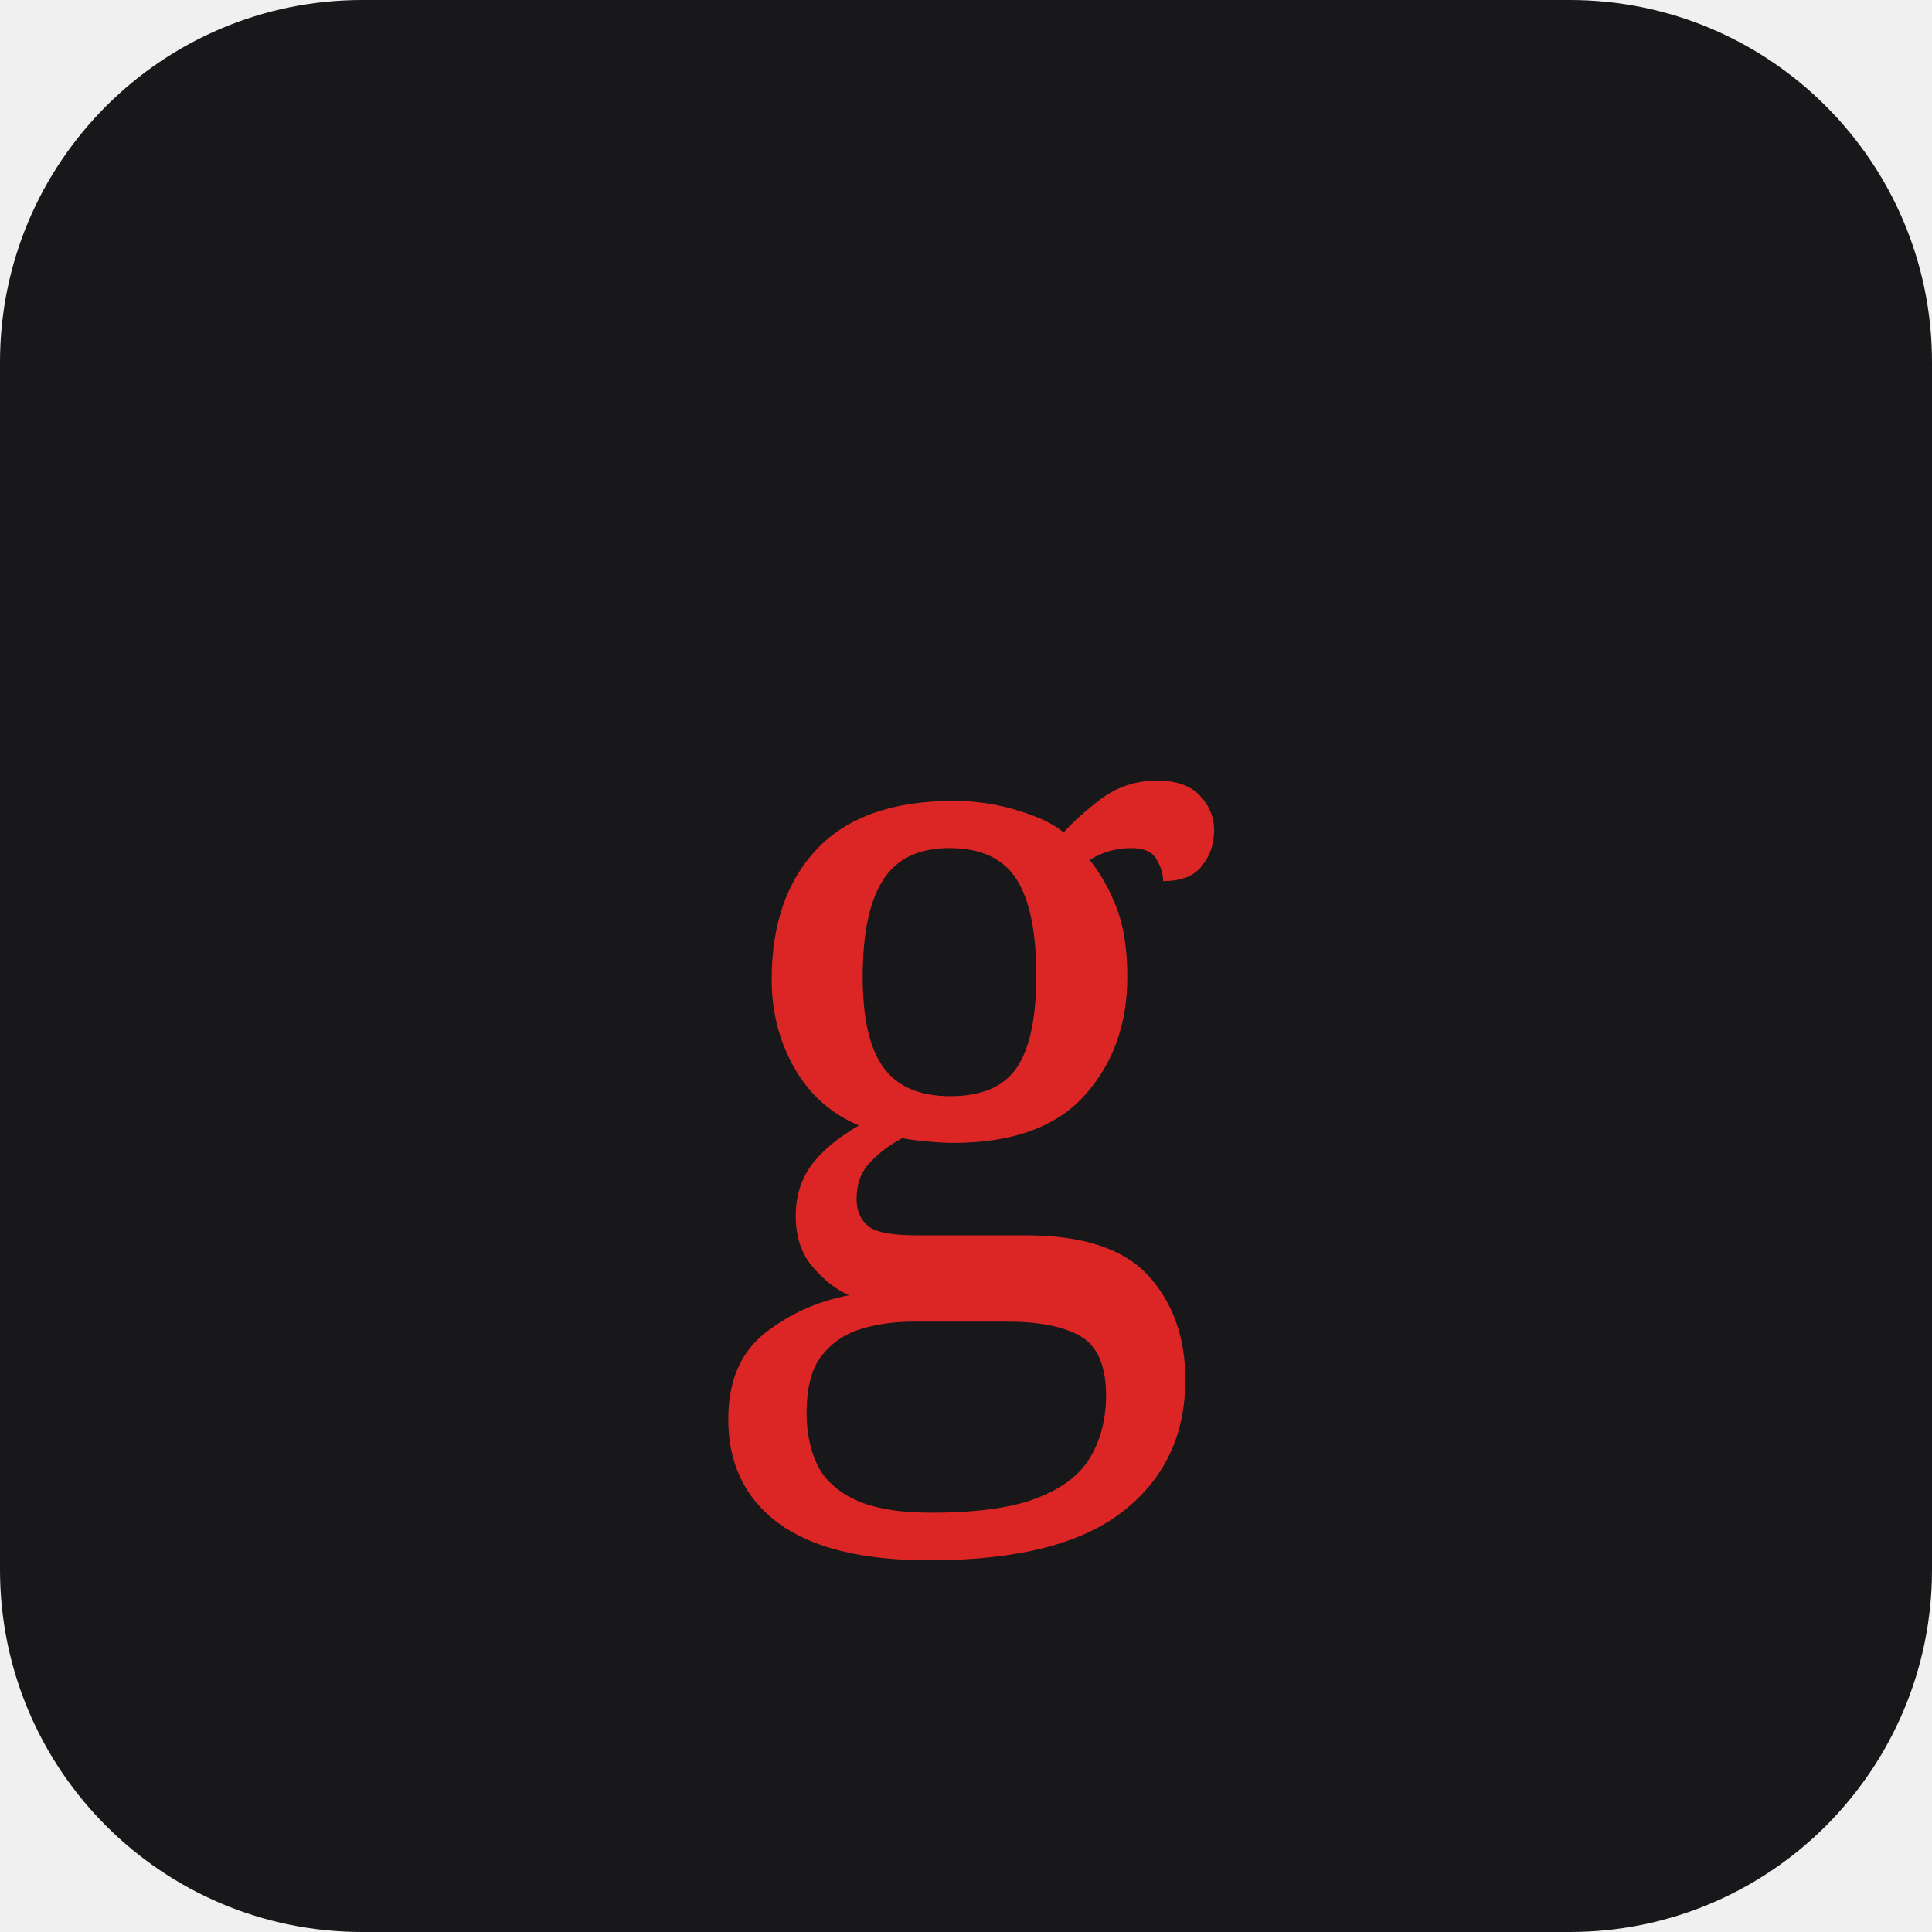
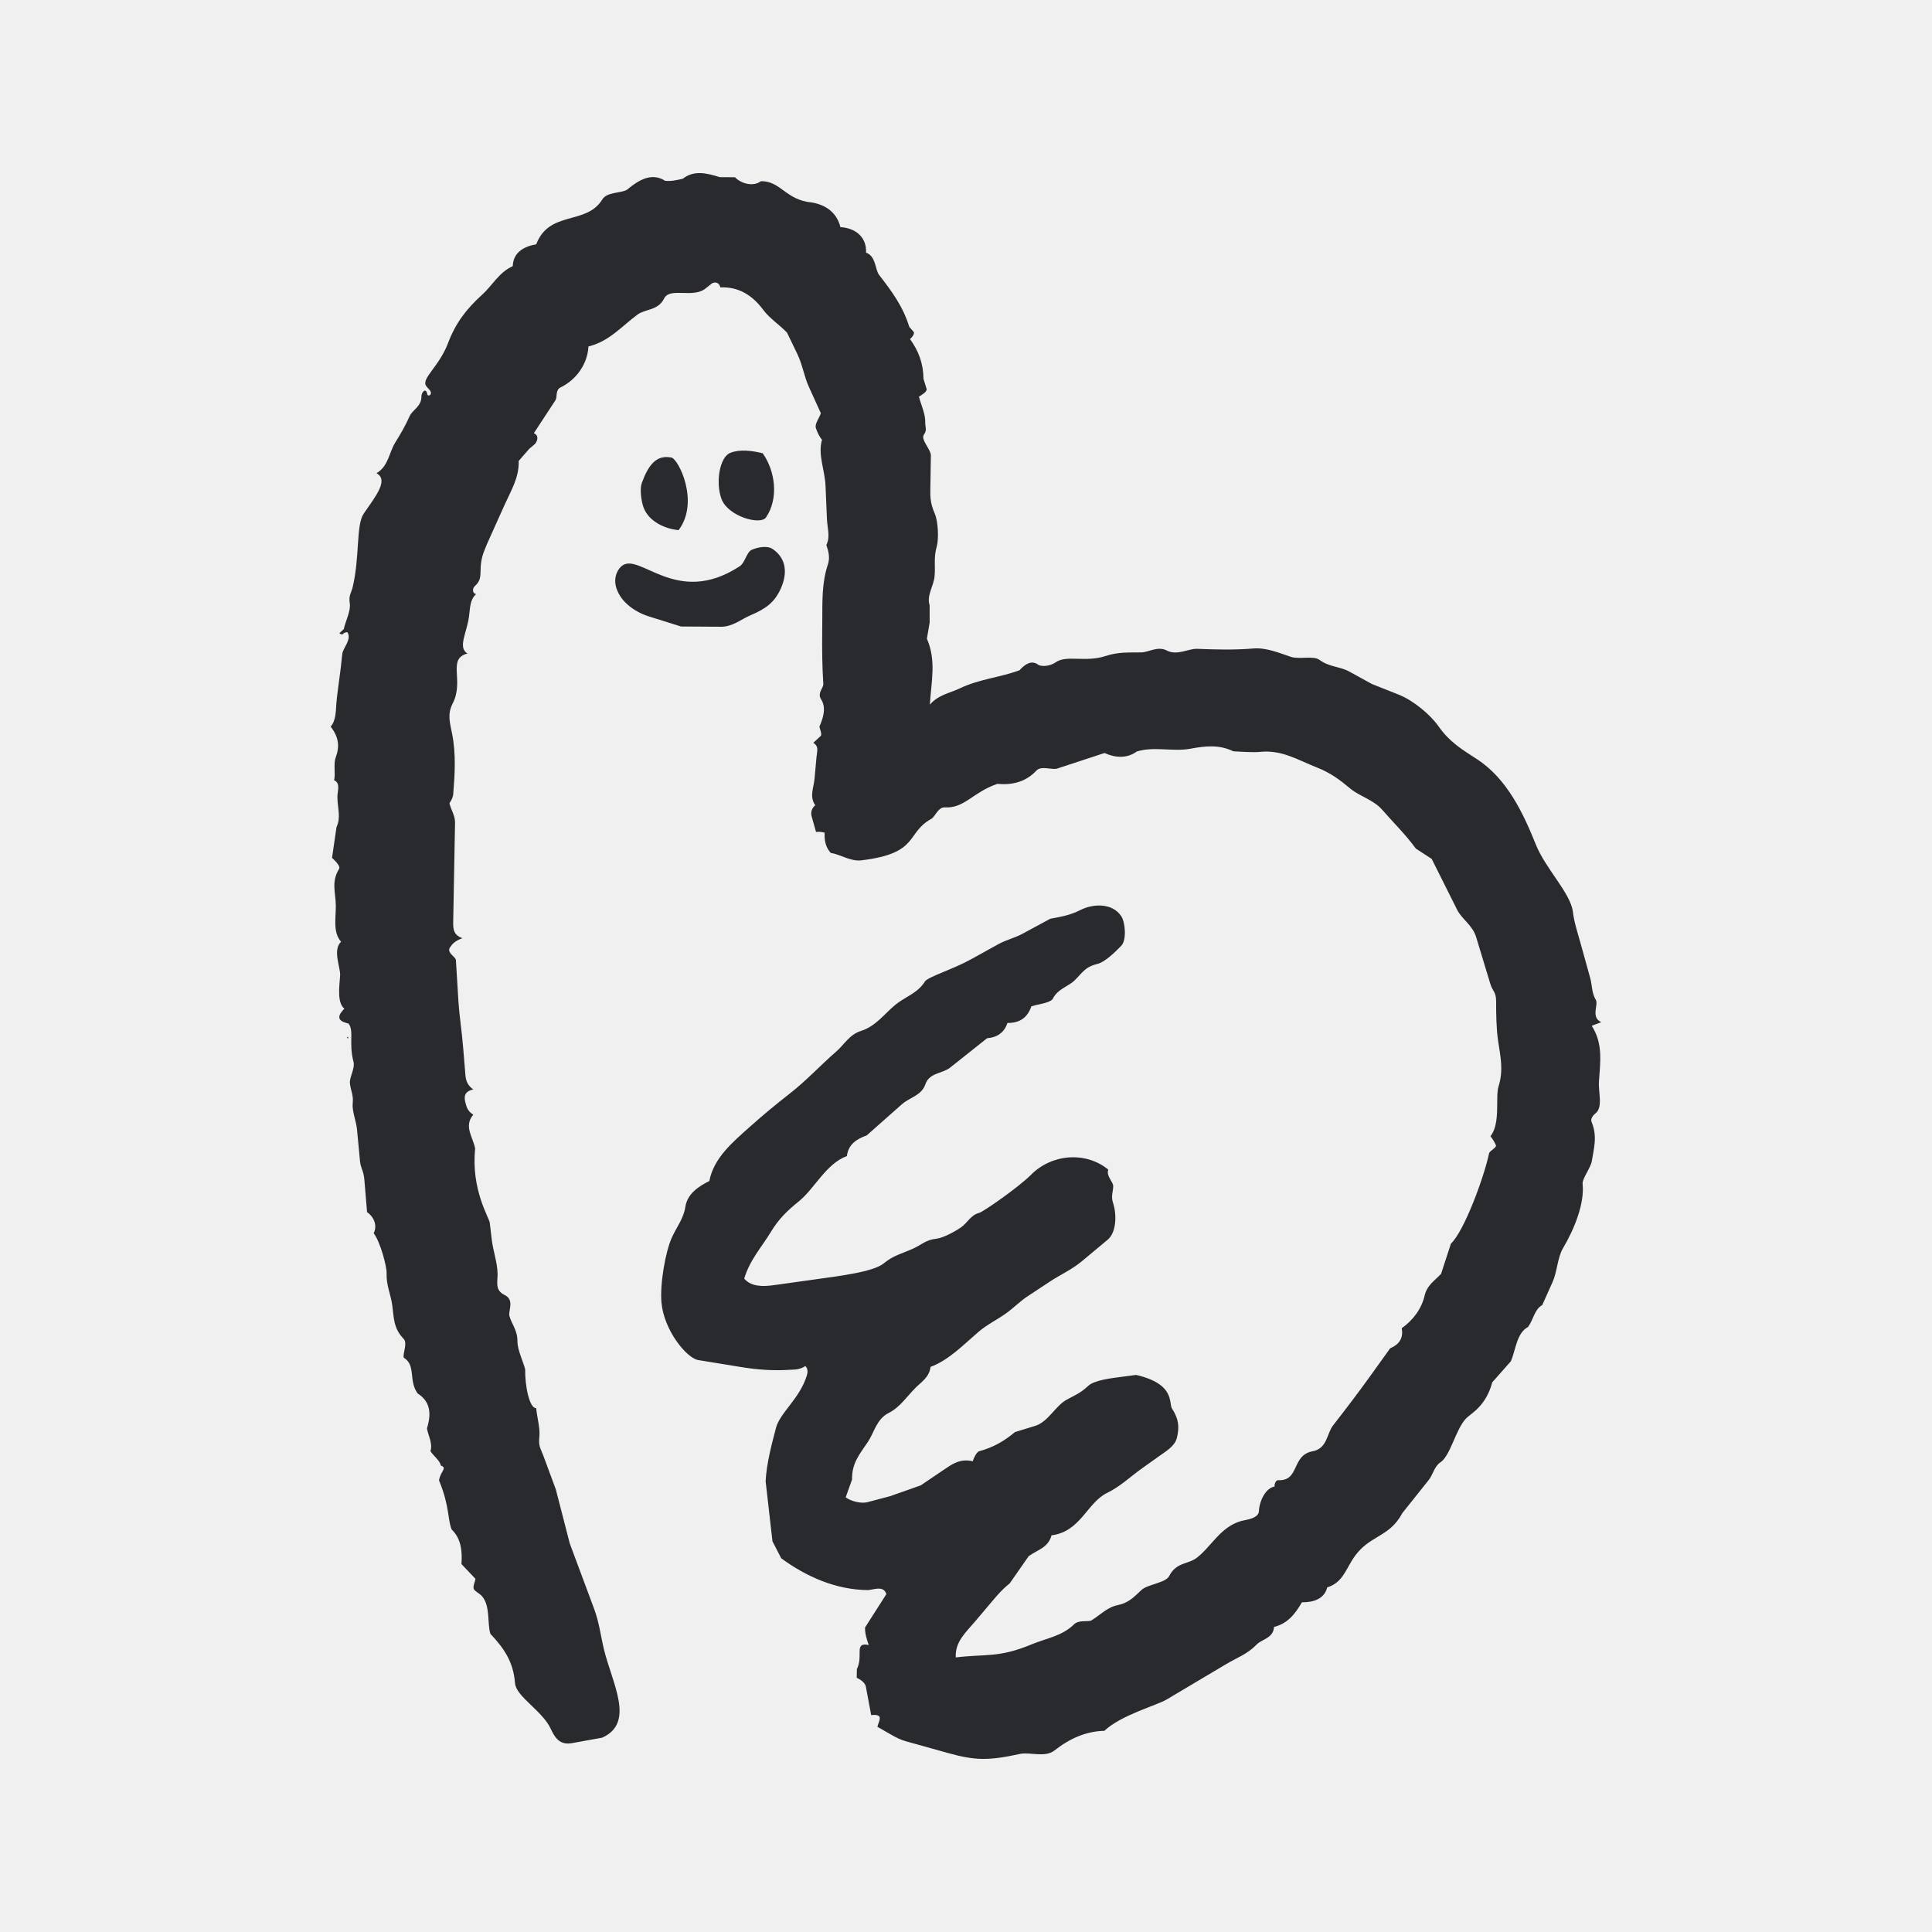
- <svg xmlns="http://www.w3.org/2000/svg" viewBox="0 0 64 64">
-   <rect width="64" height="64" rx="12" fill="#18181b" />
-   <text x="32" y="44" font-family="Georgia, serif" font-size="32" font-weight="500" fill="#dc2626" text-anchor="middle">g</text>
+ <svg xmlns="http://www.w3.org/2000/svg" id="_레이어_1" data-name="레이어_1" version="1.1" viewBox="0 0 1024 1024">
+   <defs>
+     <style>
+       .st0 {
+         fill: #292a2d;
+       }
+       @media (prefers-color-scheme: dark) {
+         .st0 {
+           fill: #ffffff;
+         }
+       }
+     </style>
+   </defs>
+   <path class="st0" d="M183.78,550.03c.28.12.57.23.88.34-.08-.29-.14-.55-.21-.82-.31.11-.52.27-.67.48Z" />
+   <path class="st0" d="M177.64,419.76c.04-.06.09-.13.12-.18.05-.11.06-.24.09-.37-.08.19-.14.37-.2.55Z" />
+   <path class="st0" d="M178.89,428.31s.03-.04.05-.05c-.02,0-.03-.01-.05-.02,0,.02,0,.05,0,.07Z" />
+   <path class="st0" d="M843.71,543.68l5-1.92c-5.76-2.54-1.34-9.3-2.91-11.86-2.21-3.62-1.93-7.84-2.91-11.37l-5.32-19.14c-1.47-5.3-3.21-10.45-3.91-16.14-1.2-9.81-14.51-22.85-19.6-35.54-6.75-16.84-15.35-35.03-31.29-45.37-8.21-5.33-14.45-9.04-20.37-17.45-4.46-6.33-13.55-13.72-20.85-16.63l-14.48-5.76-11.82-6.51c-5.23-2.88-10.36-2.23-15.98-6.29-3.13-2.27-10.79-.12-15.05-1.55-6.43-2.15-13.13-5-19.9-4.44-10.12.84-19.59.58-29.79.18-4.64-.18-10.62,3.8-16.21.85-4.63-2.44-9.67.99-13.36,1.05-6.97.12-11.99-.37-19.18,1.97-10.57,3.44-20.57-.8-26.29,3.31-2.56,1.84-7.53,2.75-9.76.89-2.77-1.71-5.89-.62-9.34,3.27-10.04,3.79-21.22,4.64-31.5,9.54-5.68,2.71-11.43,3.41-16.06,8.71.83-12.68,3.46-23.46-1.56-34.96l1.46-8.51v-9.14c-1.7-5.51,2.21-10.24,2.63-15.54.48-6-.58-9.56,1.14-15.7,1.16-4.14.69-13.36-1.02-17.3-2.8-6.45-2.43-9.84-2.33-16.26l.23-14.7c.05-3.09-5.49-8.37-3.73-10.91,1.89-2.74.66-4.01.75-6.54.15-4.47-2.18-9.15-3.35-13.67,1.67-1.08,4.52-2.67,4.05-4.2l-1.64-5.29c-.07-7.94-2.51-14.69-7.15-21.05,1.57-1.26,2.52-3.17,1.97-3.79l-2.35-2.7c-3.29-10.7-9.14-18.7-15.95-27.45-2.29-2.95-1.54-9.83-6.95-11.88.35-8.5-5.86-13.04-13.59-13.51-1.9-7.64-7.62-11.76-15.07-13.05-13.95-1.26-16.45-11.38-27.03-11.31-3.83,2.99-10.36,1.52-13.79-2.08l-8.09-.05c-6.84-2.14-13.59-3.85-19.59.85-3.06.72-6.18,1.44-9.36,1.08-7.1-4.57-14.01-.42-20.23,4.76-3.26,1.91-10.59,1.1-13.05,5.12-8.51,13.91-28.01,5.54-35.04,23.81-6.87,1.15-12.2,4.54-12.41,11.54-7.39,3.36-10.89,10.32-16.16,15.08-8.38,7.58-14.09,14.99-18.15,25.71-4.73,12.51-14.18,18.66-11.65,22.66.68,1.07,2.08,2.13,2.44,3.1.62,1.7-1.03,2.52-1.73,1.68-.63-4.24-3.03-1.56-3.15.58.21,5.45-4.82,7.53-6.15,10.48-2.55,5.64-4.75,9.38-7.8,14.3-3.19,5.16-3.59,12.54-9.89,16.18,6.7,3.54-.6,12.42-6.76,21.4-4.12,6.01-2.04,22.91-5.84,38.88-.78,3.29-2.23,4.43-1.55,8.74.62,3.94-2.33,9.49-3.16,13.58l-2.24,2.1c-.41.38,1.64,1.06,1.84.45.13-.41,2.09-1.18,2.33-.81,2.42,3.67-2.45,8.34-2.75,11.49-.93,9.95-2.66,20.01-3.13,26.24-.31,4.11-.21,9-3,12.21,4.28,5.74,4.86,10.36,2.59,16.58-1.2,3.28.08,8.63-.8,11.84,3.64,1.65,1.68,5.83,1.75,8.99.14,6.24,1.96,10.72-.46,15.84l-2.38,16.34c1.12,1.07,4.69,4.31,3.74,5.84-4.23,6.81-1.84,12.34-1.73,19.39.1,6.37-1.71,14.12,2.78,19.22-4.65,4.48-.2,13.63-.5,17.92-.43,5.9-1.66,14.48,2.25,17.53-1.11,1.29-2.52,2.67-2.67,4.24-.24,2.59,3.29,3.17,4.93,3.73,2.97,4.03-.04,10.28,2.59,20.24.9,3.42-2.27,8.35-1.91,11.41.47,3.96,1.96,6.29,1.49,10.45-.47,4.19,1.85,9.52,2.27,13.95l1.58,16.74c.38,3.97,1.91,5.06,2.32,9.9l1.43,17.18c3.57,2.49,5.62,7.06,3.52,11.18,3.7,5.01,6.97,17.98,6.84,21.14-.25,6.39,2.09,10.96,2.94,16.72.96,6.48.45,12.33,6.06,18.12,2.27,2.35-.56,7.67.1,10.02,6.6,3.99,2.38,12.19,7.35,18.94,6.85,4.41,7.31,10.79,4.94,18.5.35,3.05,3.22,7.97,1.85,12.04,1.11,2.14,5.24,5.15,5.46,7.67,3.75,1.35-.18,2.94-.92,7.9,5.71,13.71,4.48,20.81,6.73,26.05,5.12,4.82,5.63,11.9,5.16,18.28l7.39,7.79c-.04,1.24-1.38,3.92-.91,5.29.46,1.34,3.08,2.39,4.44,3.98,4.47,5.22,2.66,14.17,4.42,19.92,7.36,7.74,12.22,15.08,13.05,26.12.53,7.12,14.42,14.61,18.84,24.03,1.99,4.24,4.53,9.01,11.18,7.81l16.21-2.94c17.61-7.94,5.24-28.79.89-46.87-1.73-7.21-2.48-14.15-5.24-21.54l-12.87-34.54-7.38-28.62-6.57-17.75c-1.72-4.66-2.7-4.89-2.12-10.72.39-3.95-1.45-10.82-1.72-14.58-3.63.11-6.01-12.11-5.84-20.6-.89-3.72-4.14-10.37-4.09-14.73.06-6.25-3.27-9.32-4.37-14-.07-3.42,2.6-8.23-2.54-10.74-5.1-2.49-3.59-6.74-3.62-11.09-.04-5.83-2.41-12.37-3.08-18.09l-1.07-9.12c-.3-2.53-9.99-17.53-7.74-39.18-.94-5.83-6.3-11.83-.99-18-3.09-1.97-3.55-4.14-4.12-6.23-.87-3.23-.77-6.06,4.13-7.19-2.31-1.48-3.87-3.86-4.15-7.28l-1.23-14.87c-.74-8.96-2.08-17.58-2.49-24.29l-1.35-22.1c-.11-1.82-5.05-3.81-3.14-6.72,1.17-1.78,2.75-3.53,6.58-4.86-4.3-1.64-4.96-4.09-4.88-8.45l.98-52.8c.07-3.92-2.27-6.93-2.96-10.3,1.01-1.52,1.87-3.16,2-4.85.82-10.19,1.55-21.07-.57-31.87-1.11-5.65-2.7-10.38.25-16.09,6.33-12.22-3.08-23.71,7.86-26.54-5.25-3.23-.41-10.65.83-19.67.61-4.45.42-8.92,3.82-11.86-1.35-.09-1.82-1.33-1.66-2.45.17-1.23.83-1.62,1.59-2.41,4.39-4.56.44-8.57,4.48-18.46l1.39-3.41,9.16-20.37c3.66-8.14,7.81-14.63,7.54-23.44l5.46-6.27c.79-.91,3.03-2.29,3.68-3.4,1.04-1.76,1.33-4.02-1.09-5.04l11.44-17.46c1.06-1.61-.09-5.44,2.63-6.75,8.45-4.09,14.4-12.51,14.86-21.76,11.01-2.64,17.84-10.89,26.03-16.92,4.03-2.97,10.92-2.09,14.04-8.43,3.09-6.29,15.23.03,22-5.38l3.08-2.46c1.67-1.34,4.22-.81,4.76,1.88,9.47-.4,16.79,3.94,22.68,11.84,3.5,4.7,8.66,7.92,12.67,12.17l5.42,11.23c2.9,6.02,3.5,11.65,6.17,17.52l6.31,13.9c-.51,2.2-3.38,5.58-2.62,7.89.7,2.14,1.74,4.44,3.26,6.22-2.32,7.88,1.49,15.98,1.85,24.23l.76,17.73c.25,5.7,1.87,9.14-.31,13.85.91,2.68,2.11,6.34.84,10.14-3.37,10.13-2.92,20.09-3,30.06l-.05,5.88c-.08,9.32-.03,17.83.6,27.6.13,1.96-3.37,4.67-1.14,8.16,2.87,4.48.93,10.09-.92,14.34.1,1.24,1.63,4.15.58,5.1l-3.81,3.49c3.07,2.11,1.97,4.23,1.66,7.69l-1.01,11.19c-.48,5.34-2.87,9.52.37,14.26-1.8,1.43-2.53,3.71-1.95,5.78l2.35,8.37c1.11-.08,2.49-.25,4.6.4-.26,3.82.44,6.94,2.29,9.57.3.38.59.77.9,1.14,5.21.77,10.5,4.63,16.25,3.93,31.07-3.77,23.33-14.42,37.1-22.01,1.93-1.06,3.59-6.26,7.13-6.06,10.48.59,14.67-7.93,27.81-12.46,8.01.72,15.13-1.03,20.74-7.06,2.52-2.72,8.36-.18,11.02-1.06l25.06-8.24c5.69,2.57,11.83,3.04,17.16-.82,9.19-2.8,19.11.24,28.27-1.44,8.07-1.48,15.29-2.31,22.87,1.37,3.63.17,10.66.66,14.23.29,11.43-1.19,19.98,4.31,29.7,8.13,7.47,2.93,12.12,6.39,18.09,11.36,4.88,4.07,12.24,5.9,16.81,11.14,6.12,7.01,12.35,13.05,17.9,20.64l8.39,5.45,13.46,26.92c2.53,5.06,8.19,8.22,10.08,14.46l7.53,24.85c1.26,4.16,3.09,4.05,3.08,9.49-.02,6.04.09,14.36,1.04,20.71,1.27,8.51,2.95,15.53.22,24.22-1.77,5.63,1.21,19.51-4.26,26.35,1.25,1.54,2.3,3.38,2.88,4.76.53,1.24-3.33,2.93-3.63,4.34-2.61,12.51-13.14,41.15-20.21,47.83l-5.23,16.02c-3.58,3.8-7.41,6-8.69,11.44-1.67,7.11-6.02,12.97-12.17,17.39,1.01,5.11-1.28,8.59-6.1,10.6l-10.19,14.19c-7.02,9.77-12.77,17.27-20.11,26.73-3.32,4.28-3.05,12.24-10.77,13.66-11.5,2.12-6.72,15.9-18.31,15.34-1.24-.06-2.11,2.14-1.88,3.36-4.55.68-8.03,7.34-8.31,12.99-.21,4.11-7,4.59-9.6,5.34-10.93,3.18-15.67,13.61-23.44,19.51-4.52,3.43-10.79,2.21-14.54,9.62-1.83,3.61-11.54,4.42-14.64,7.34-4.15,3.9-6.99,6.94-12.56,8.04-5.69,1.13-9.58,5.45-14.17,8.22-2.09.73-6.57-.46-9.06,2-6.29,6.22-14.73,7.38-22.35,10.55-17.55,7.31-24.05,5.01-40.32,6.97-.48-8.32,5.4-13.33,10.2-19.01l9.09-10.76c3.08-3.65,5.42-6.37,9.29-9.46l10.04-14.41c4.53-3.36,10.35-4.4,12.15-11.09,15.36-1.89,18.81-17.26,29.35-22.42,7.26-3.55,12.04-8.39,18.51-13l8.81-6.29c4.14-2.95,8.68-5.53,9.75-9.94,1.47-6.03.89-10.09-2.59-15.55-1.83-2.87,1.89-12.94-19.01-17.8l-8.23,1.08c-4.42.58-13.87,1.66-17.09,4.66-4.33,4.04-6.96,4.89-11.58,7.44-5.9,3.27-9.75,11.73-16.65,13.84l-10.63,3.26c-5.93,4.89-11.45,8.12-19.11,10.2-1.23.53-2.68,3.19-3.31,5.28-6.88-1.61-11.14,1.67-15.72,4.76l-11.81,8-16.28,5.75-11.98,3.17c-3.46.92-8.95-.55-11.54-2.58l3.36-9.4c-.17-8.76,4.03-13.43,8.44-20.03,3.35-5.01,4.53-11.99,10.93-15.24,6.11-3.1,9.47-8.56,14.29-13.38,3.06-3.06,7.31-5.61,7.94-11.06,9.72-3.62,17.49-11.78,25.47-18.61,4.41-3.78,9.87-6.43,14.59-9.8,3.94-2.81,7.44-6.41,11.11-8.83l12.31-8.12c5.51-3.63,11.26-6.08,16.9-10.79l13.47-11.23c4.92-4.1,4.79-13.89,2.88-19.57-1.22-3.61.12-6.02.09-8.95-.02-2.22-3.86-5.36-2.6-8.66-11.82-9.73-29.88-8.46-40.99,2.75-6.46,6.51-25.25,19.62-27.53,20.2-4.44,1.15-6.15,5.3-9.54,7.65-3.12,2.16-9.45,5.61-12.98,6-5.81.63-7.91,3.23-12.43,5.27-5.62,2.54-10.48,3.58-15.56,7.82-5.41,4.52-23.74,6.72-35.95,8.43l-21.95,3.07c-6.33.89-12.3.89-16.04-3.42,2.93-9.89,9.31-16.79,14.13-24.75,4.21-6.96,8.61-11.18,14.96-16.33,8.16-6.61,14.32-19.85,25.32-23.87.76-6.21,5.12-9.04,10.51-10.95l18.55-16.43c4.39-3.89,10.49-4.58,12.62-10.83,2.04-5.98,9.05-5.49,13.11-8.73l19.53-15.52c5.21-.4,9.1-2.92,10.78-8.1,6.44.05,10.57-2.72,12.67-8.76,3.08-1.2,9-1.53,11.23-3.79,2.64-5.52,8.2-6.66,11.59-9.91,4.36-4.18,5.4-7.16,12.24-8.84,3.93-.97,9.43-6.28,12.67-9.69,2.8-2.95,2.13-12.29-.09-15.62-4.69-7.06-14.84-6.71-21.67-3.23-5.48,2.79-10.07,3.5-15.94,4.61l-14.62,7.9c-4.47,2.41-8.64,3.22-12.98,5.62l-14.69,8.13c-9.13,5.05-22.66,9.22-24.14,11.6-3.88,6.26-10.53,8.11-15.67,12.34-5.91,4.87-10.39,11.42-18.3,13.89-5.99,1.86-8.92,7.34-13.03,10.9-8.23,7.12-15.76,15.35-24.63,22.27-7.27,5.67-13.98,11.21-21.01,17.49-9.18,8.21-19.29,16.56-21.63,28.87-5.59,2.76-11.68,6.71-12.72,13.75-.89,6.03-4.63,10.69-7.09,16.08-3.49,7.68-6.46,24.81-5.55,34.67,1.37,14.85,13.48,29.42,19.46,30.39l22.42,3.66c9.25,1.51,17.58,2.08,26.19,1.49,2.48-.17,4.81.15,8.22-1.97,1.45,1.56,1.23,3.44.74,5.05-3.79,12.27-14.21,19.63-16.35,27.75-2.39,9.11-5.02,18.99-5.48,28.27l3.62,31.8,4.65,9.02c13.35,9.76,28.89,16.67,45.85,16.85,2.61.03,8.35-2.81,9.87,2.13l-11.31,17.73c-.04,3.21.84,6.01,1.97,9.23-8.11-1.59-2.66,5.57-6.28,12.77l-.1,4.6c1.89.89,4.44,2.54,4.85,4.72l2.83,15.11c.9-.19,4-.4,4.46,1,.45,1.36-.99,4-1.17,5.16l6.39,3.67c3.6,2.06,5.61,3.14,8.9,4.06l21.8,6.09c14.7,4.11,21.59,4.22,38.53.57,5.23-1.13,13.2,2.12,18.24-1.84,7.94-6.23,16.54-10.18,26.43-10.41,8.99-8.45,27.59-13.37,33.07-16.63l31.53-18.75c6.08-3.61,11.03-5.11,16.28-10.5,2.56-2.62,8.76-3.25,9.04-9.18,7.18-1.73,11.24-6.9,14.8-13.07,6.12.08,11.89-1.78,13.41-7.89,7.64-2.36,9.55-8.6,13.33-14.66,8.33-13.36,19.29-11.16,26.43-24.66l14.02-17.58c2.26-2.83,3.01-7.29,6.15-9.33,5.41-3.52,8.13-17.6,13.7-23.37,2.47-2.56,10.45-6.28,13.84-19.1l9.89-11.18c2.54-5.98,3.04-14.99,9.07-18.14,3.08-4.32,3.39-9.33,7.53-11.61l5.51-12.28c2.39-5.34,2.57-12.93,5.49-17.86,6.11-10.33,11.59-23.93,10.37-34.43.25-3.3,4.31-8.05,4.95-11.98,1.11-6.85,2.95-13.04-.15-20.47-.75-1.81.9-3.7,2.06-4.6,4.08-3.17,1.46-11.2,1.82-16.75.69-10.62,2.28-20.17-3.86-29.72Z" />
+   <path class="st0" d="M381.99,332.2c6.28.04,10.65-3.88,15.57-5.99,8.05-3.45,13.06-6.69,16.52-14.83,3.02-7.08,3.1-15.02-4.4-20.29-3.08-2.17-8.22-1-11.25.33-2.76,1.21-3.44,6.8-6.43,8.75-33.73,22.04-53.28-8.33-62.67,0-2.47,2.19-3.85,6.21-3.01,10.11,1.69,7.88,9.38,13.87,17.66,16.46l16.98,5.32,21.02.12Z" />
+   <path class="st0" d="M406.02,274.21c6.76-9.93,4.97-24.46-1.78-33.98-5.78-1.39-12.11-2.23-17.2-.19-5.71,2.29-7.81,15.82-4.65,24.4,3.41,9.25,20.65,14.13,23.63,9.77Z" />
+   <path class="st0" d="M359.67,280.99c11.3-15.02-.13-37.71-3.76-38.46-8.03-1.66-12.32,3.95-15.79,13.63-1.06,2.95-.29,9.49,1.02,12.92,2.82,7.38,11.34,11.25,18.54,11.9Z" />
</svg>
